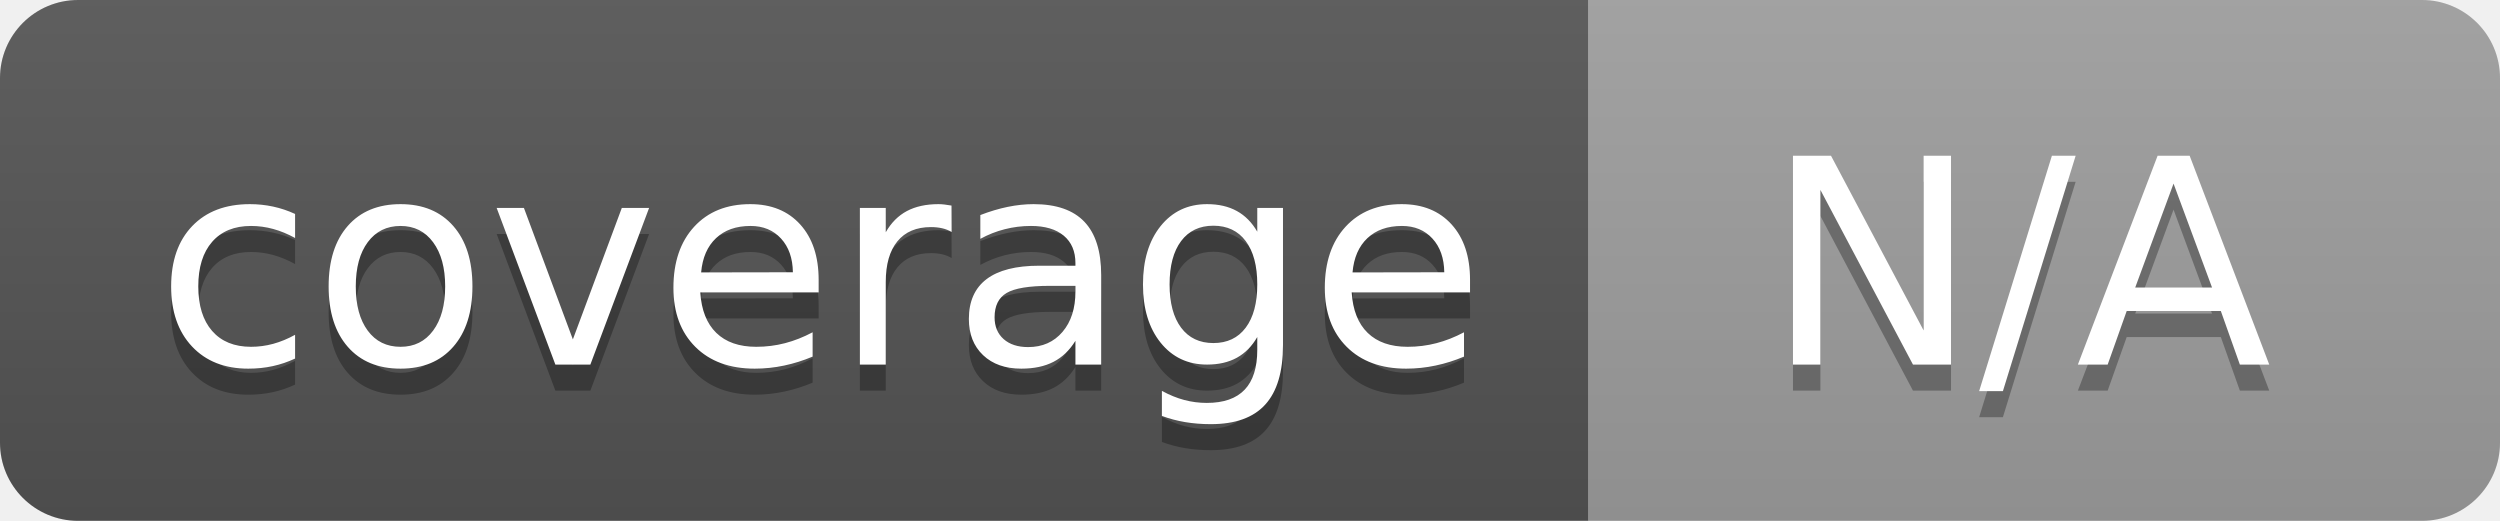
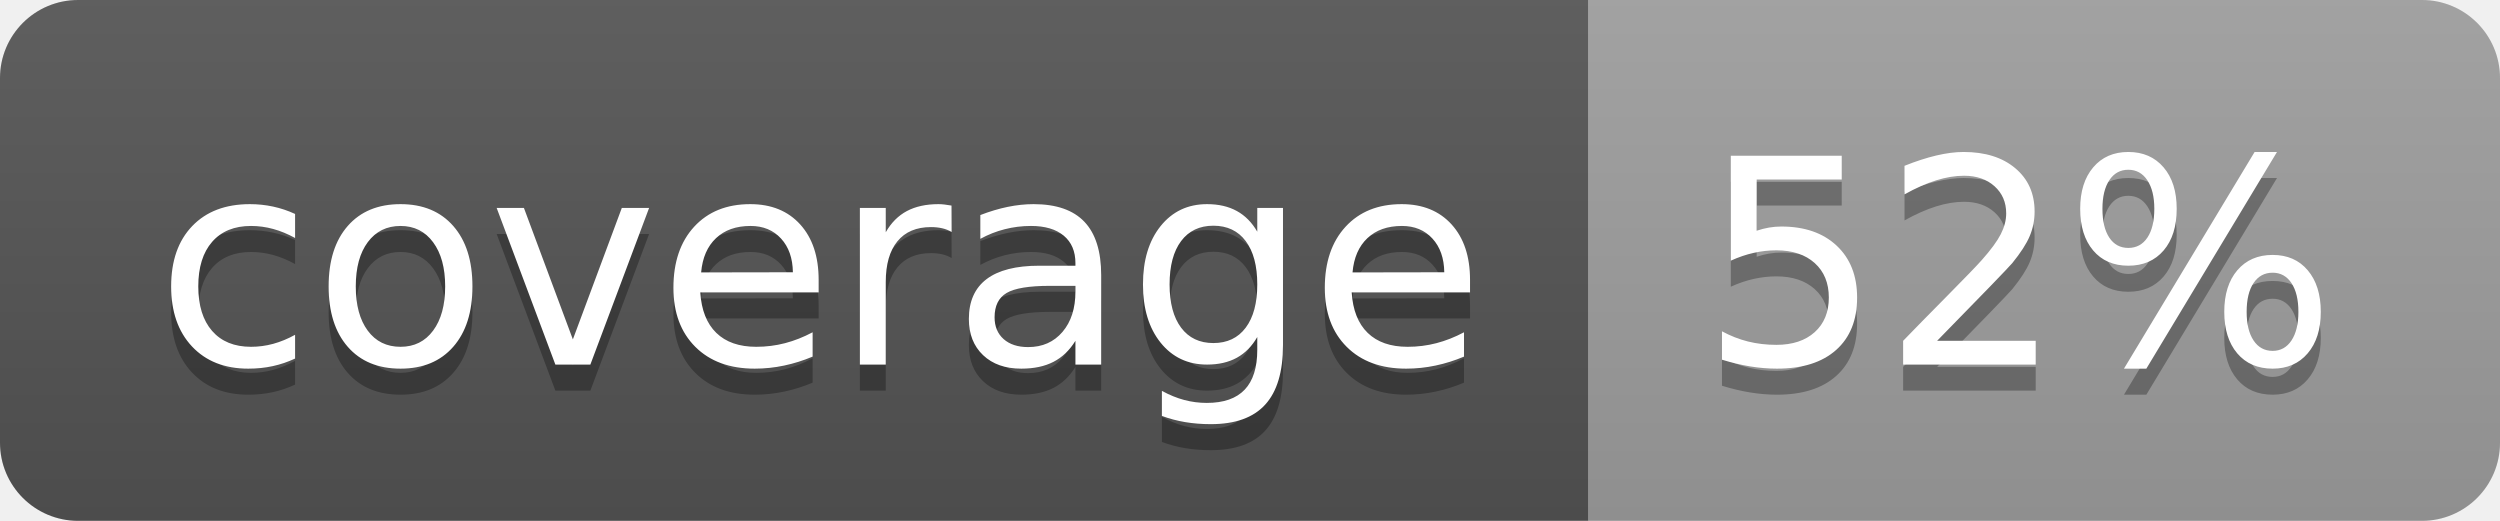
<svg xmlns="http://www.w3.org/2000/svg" width="96" height="20">
  <linearGradient id="b" x2="0" y2="100%">
    <stop offset="0" stop-color="#bbb" stop-opacity=".1" />
    <stop offset="1" stop-opacity=".1" />
  </linearGradient>
  <clipPath id="a">
    <rect width="96" height="20" rx="3" fill="#fff" />
  </clipPath>
  <g clip-path="url(#a)">
    <path fill="#555" d="M0 0h61v20H0z" />
    <path fill="#9F9F9F" d="M61 0h35v20H61z" />
    <path fill="url(#b)" d="M0 0h96v20H0z" />
  </g>
  <g fill="#fff" text-anchor="middle" font-family="DejaVu Sans,Verdana,Geneva,sans-serif" font-size="110">
    <text x="315" y="150" fill="#010101" fill-opacity=".3" transform="scale(.1)" textLength="510">coverage</text>
    <text x="315" y="140" transform="scale(.1)" textLength="510">coverage</text>
-     <text x="775" y="150" fill="#010101" fill-opacity=".3" transform="scale(.1)" textLength="250">N/A</text>
-     <text x="775" y="140" transform="scale(.1)" textLength="250">N/A</text>
+     <text x="775" y="150" fill="#010101" fill-opacity=".3" transform="scale(.1)" textLength="250">52%</text>
+     <text x="775" y="140" transform="scale(.1)" textLength="250">52%</text>
  </g>
</svg>
